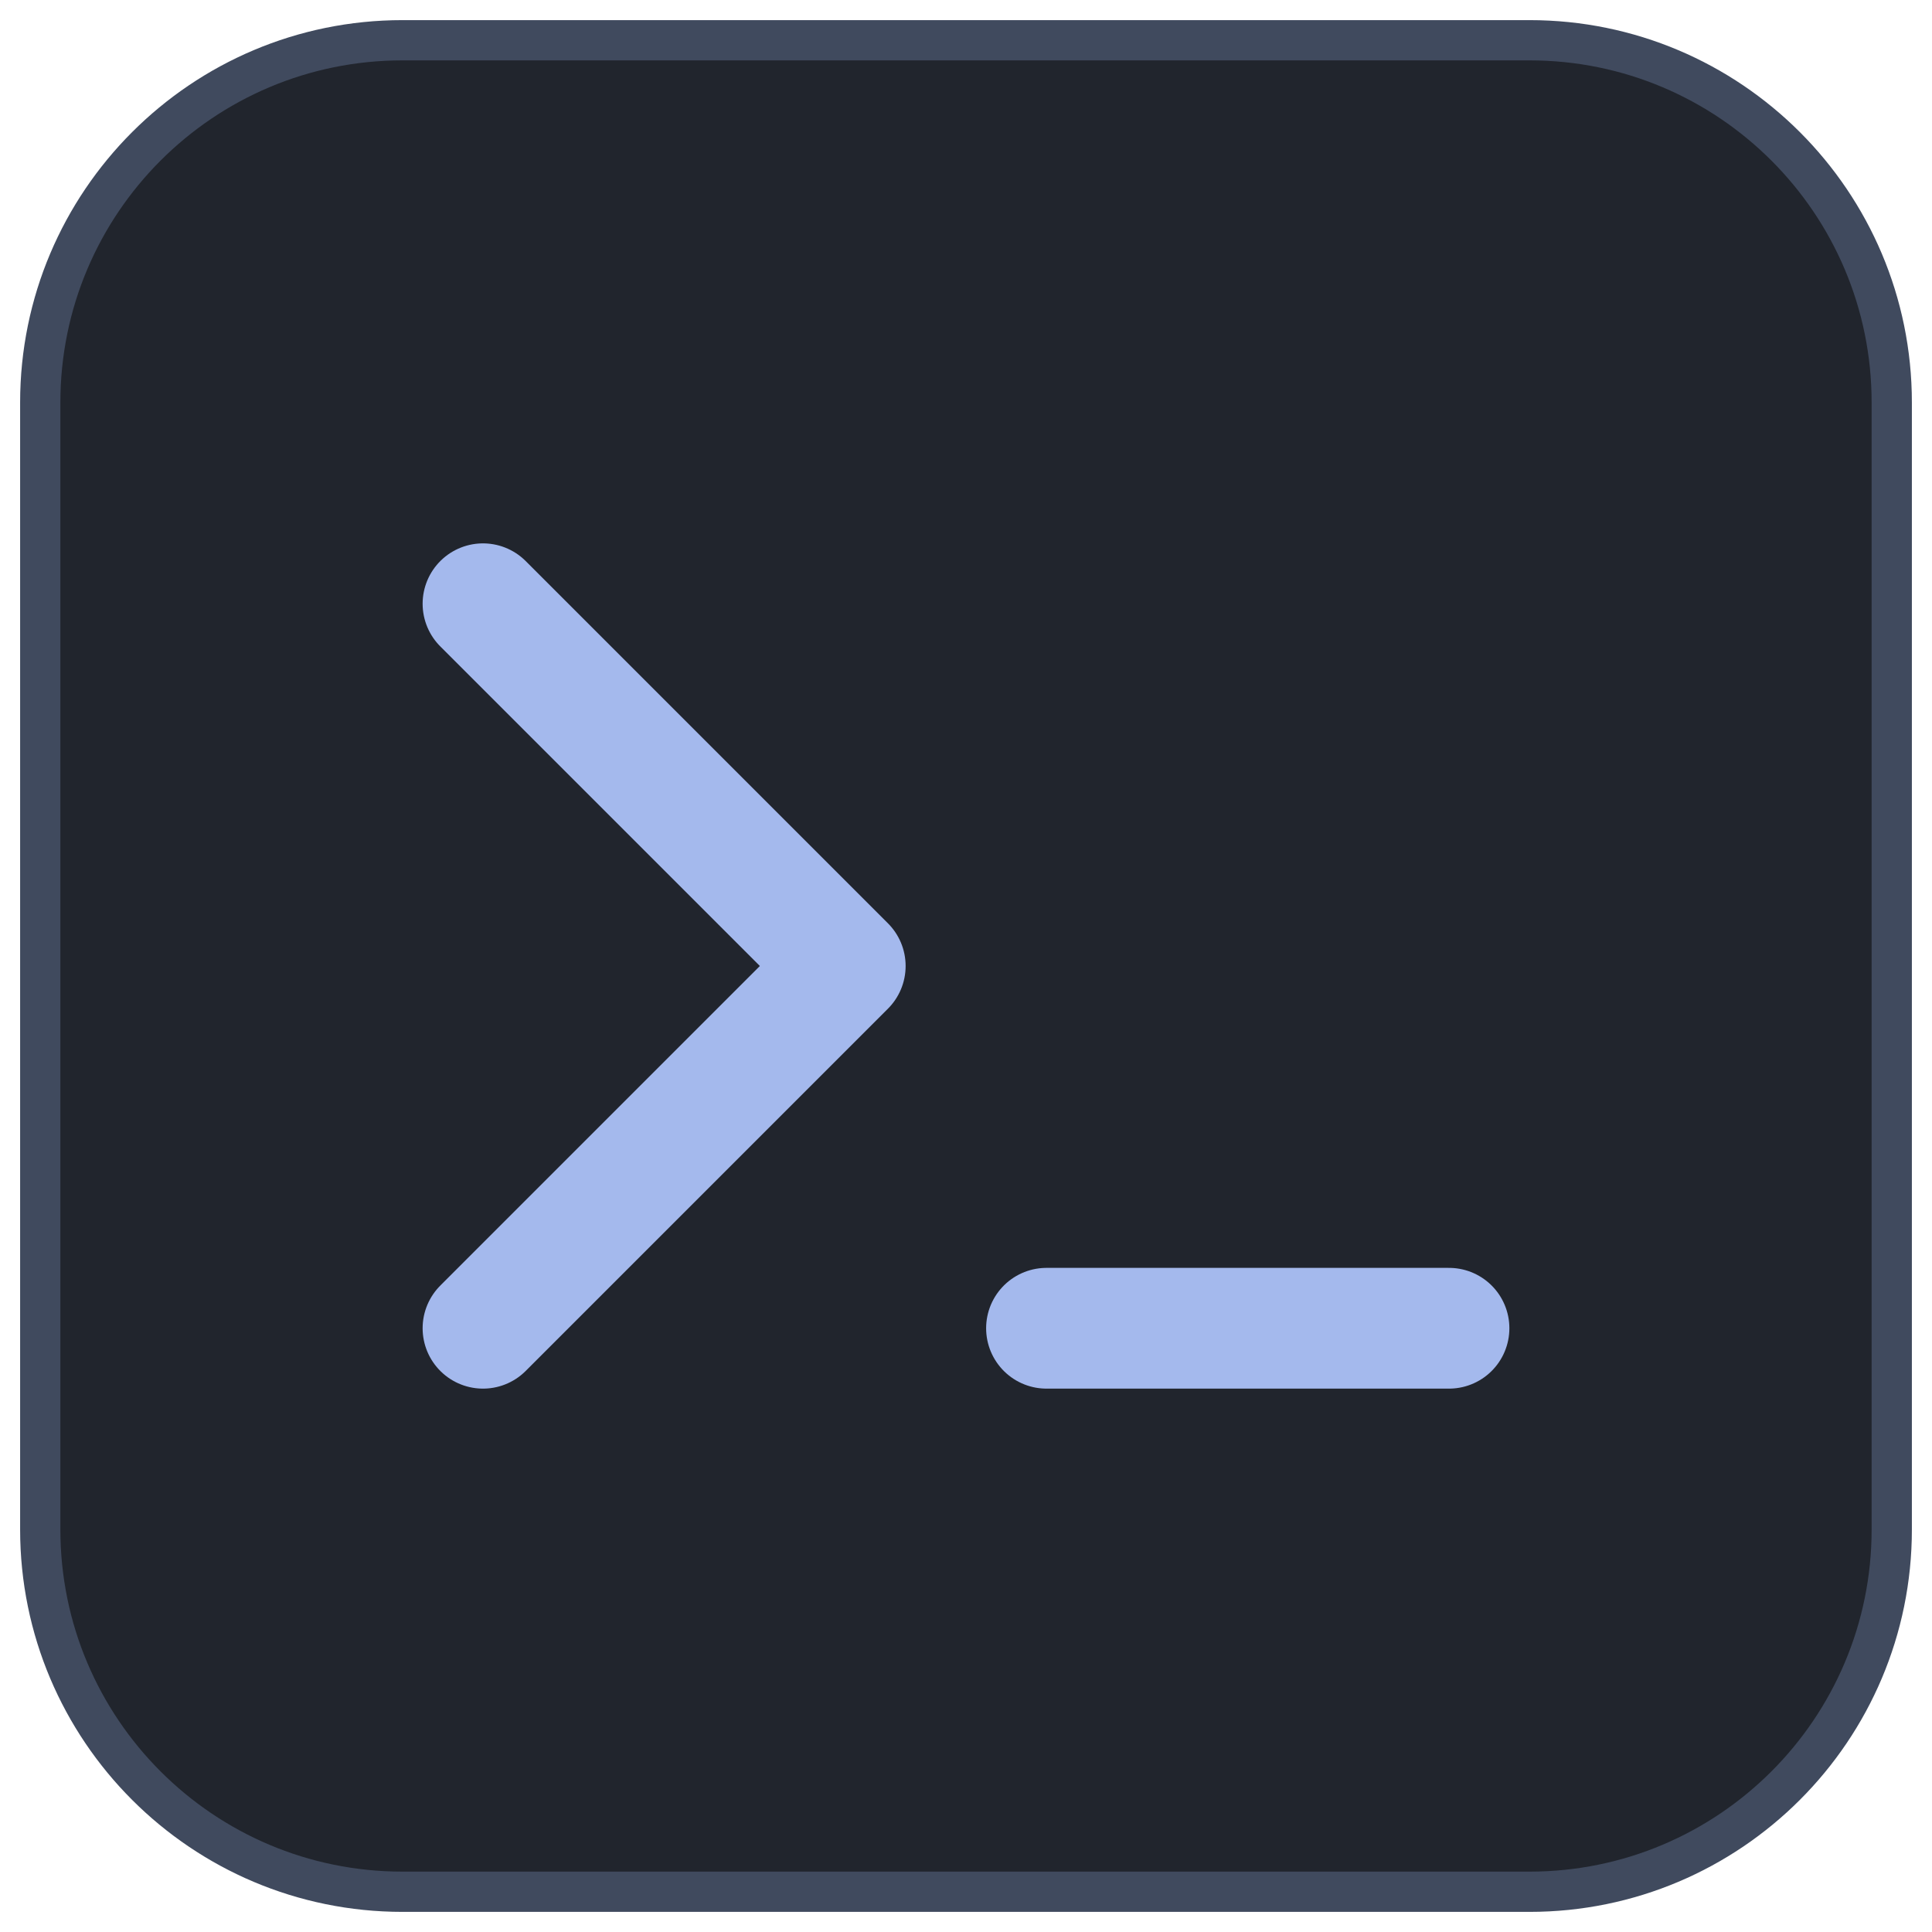
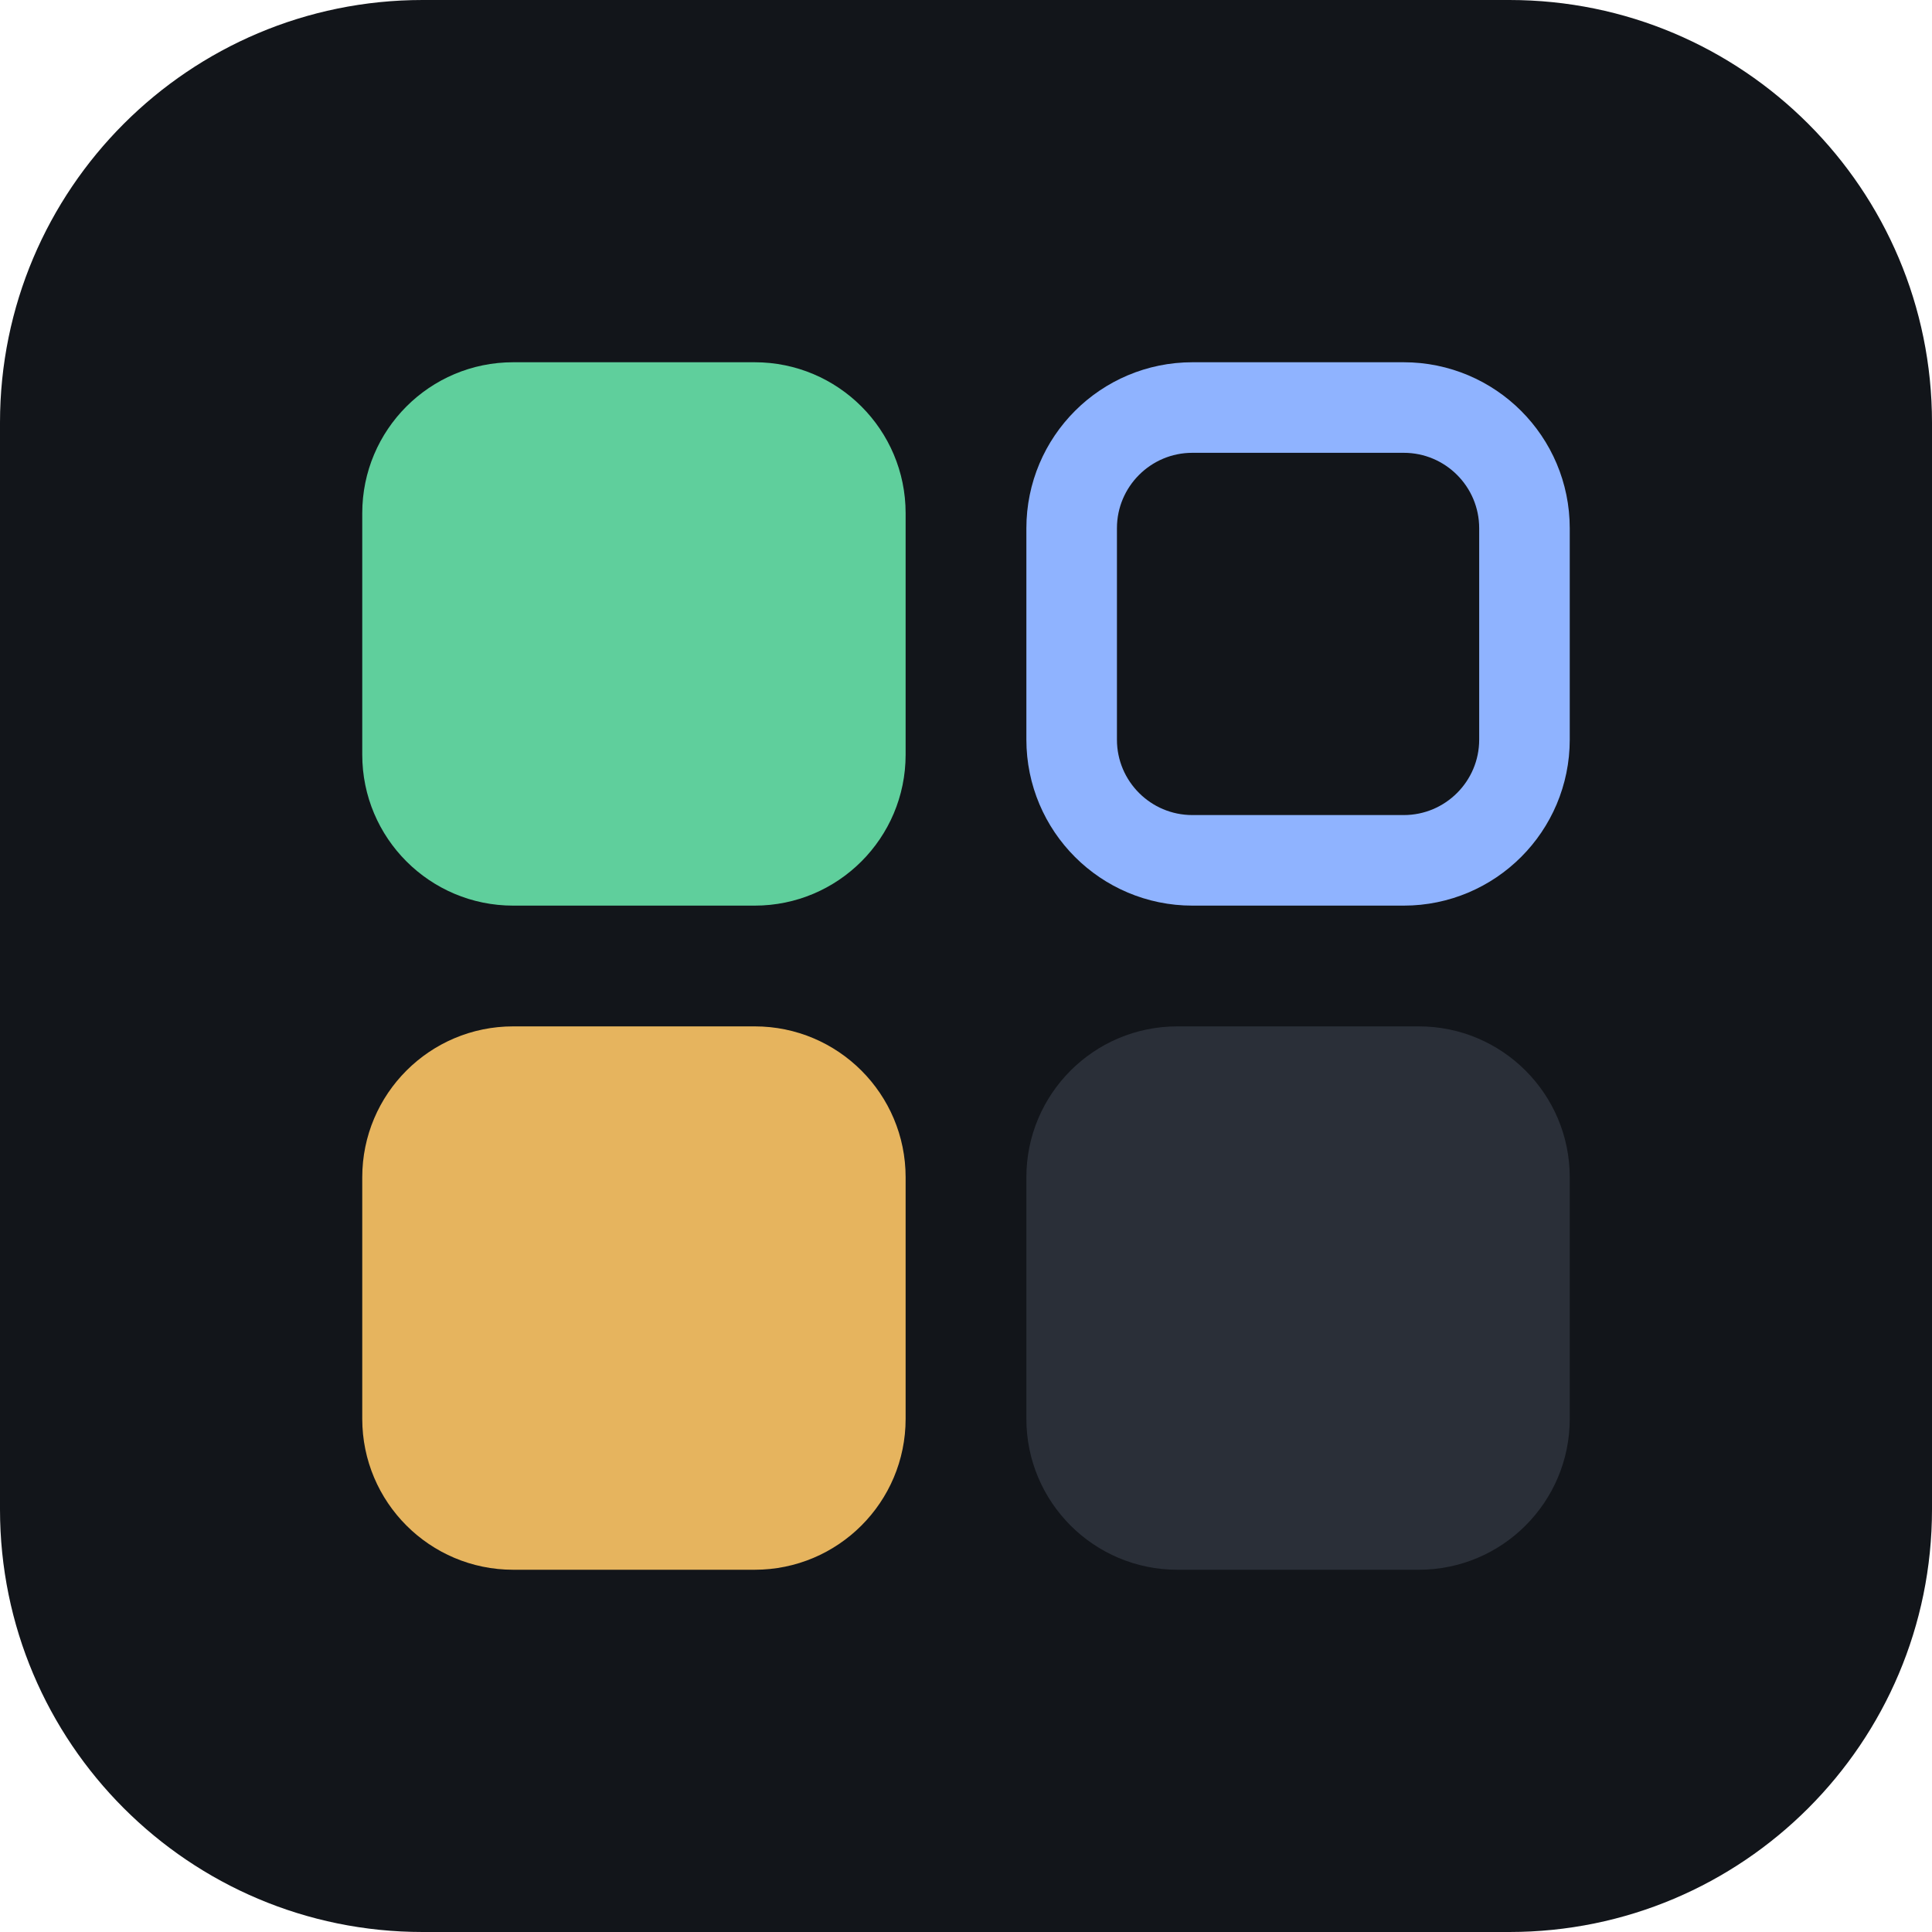
- <svg xmlns="http://www.w3.org/2000/svg" viewBox="0 0 48 48">
-   <rect x="1" y="1" width="46" height="46" rx="9" fill="#21252d" stroke="#404a5e" />
-   <path d="m12 15 9 9-9 9m14 0h10" fill="none" stroke="#a4b9ed" stroke-width="3" stroke-linecap="round" stroke-linejoin="round" />
+ <svg xmlns="http://www.w3.org/2000/svg" viewBox="0 0 32 32">
+   <rect width="32" height="32" rx="7" fill="#12151a" />
+   <rect x="6" y="6" width="9" height="9" rx="2.5" fill="#5fcf9c" />
+   <rect x="17.75" y="6.75" width="7.5" height="7.5" rx="2" fill="none" stroke="#8fb3ff" stroke-width="1.5" />
+   <rect x="6" y="17" width="9" height="9" rx="2.5" fill="#e6b45e" />
+   <rect x="17" y="17" width="9" height="9" rx="2.5" fill="#2a2f38" />
</svg>
